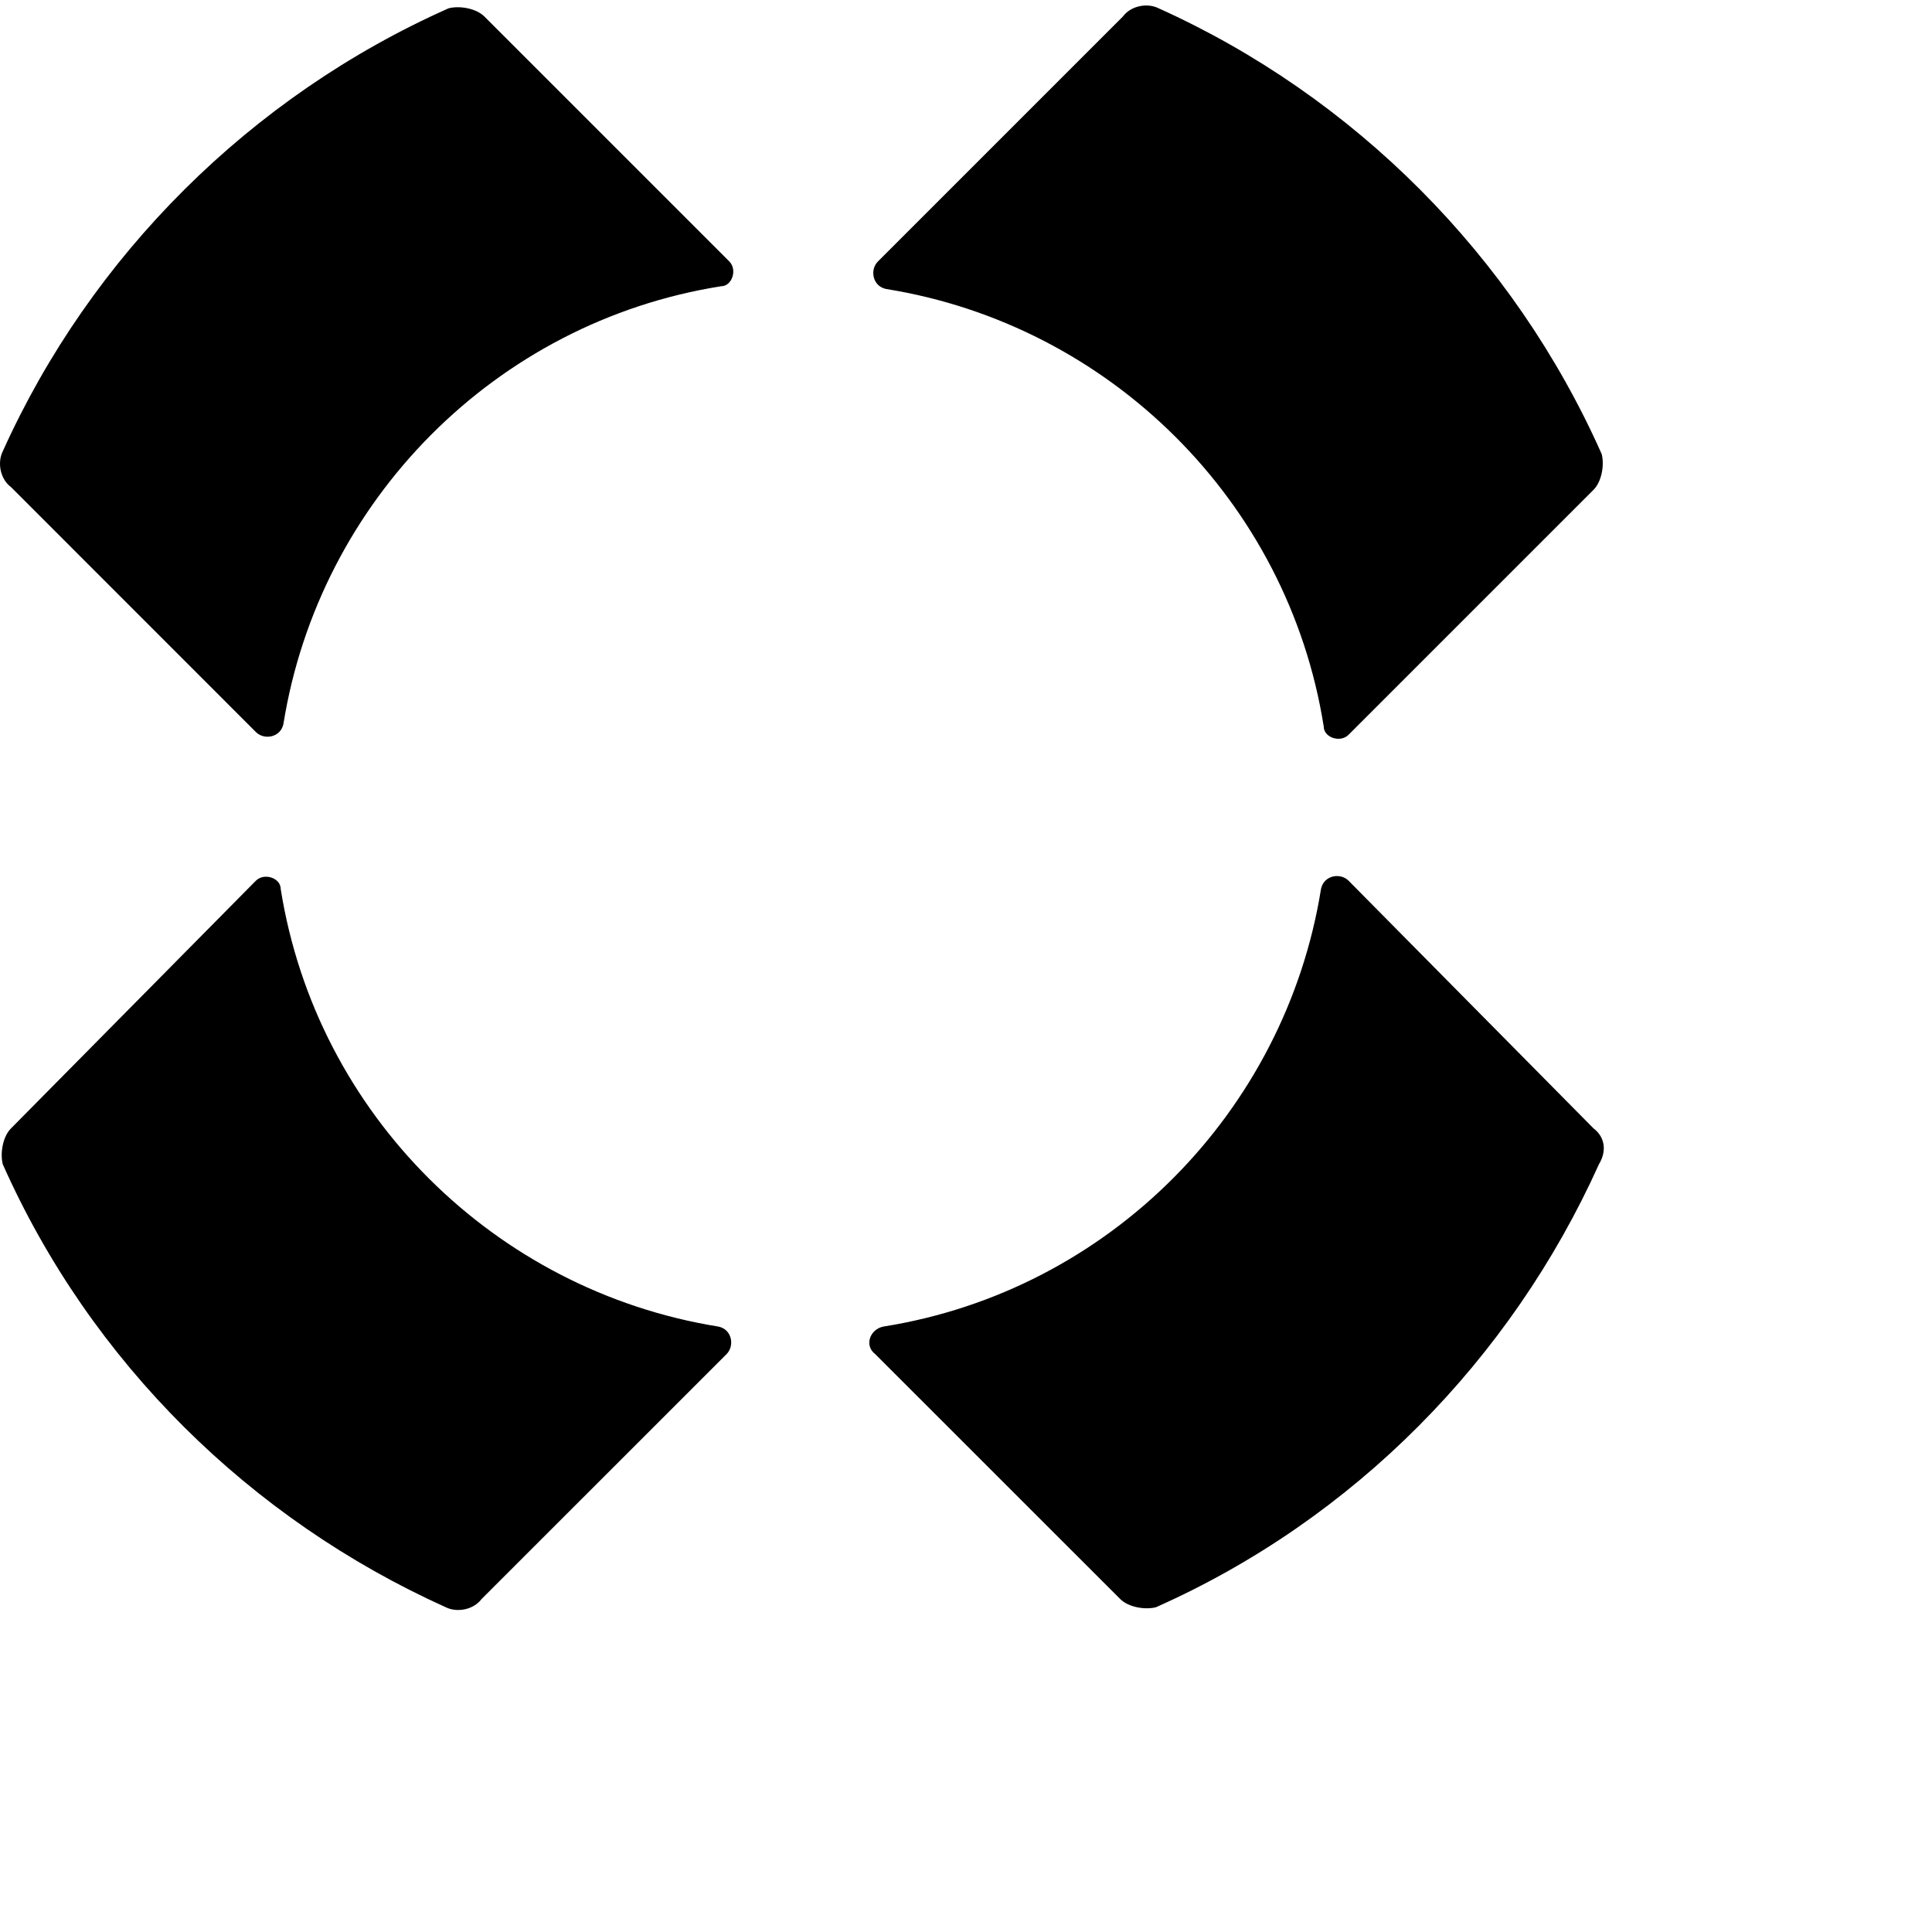
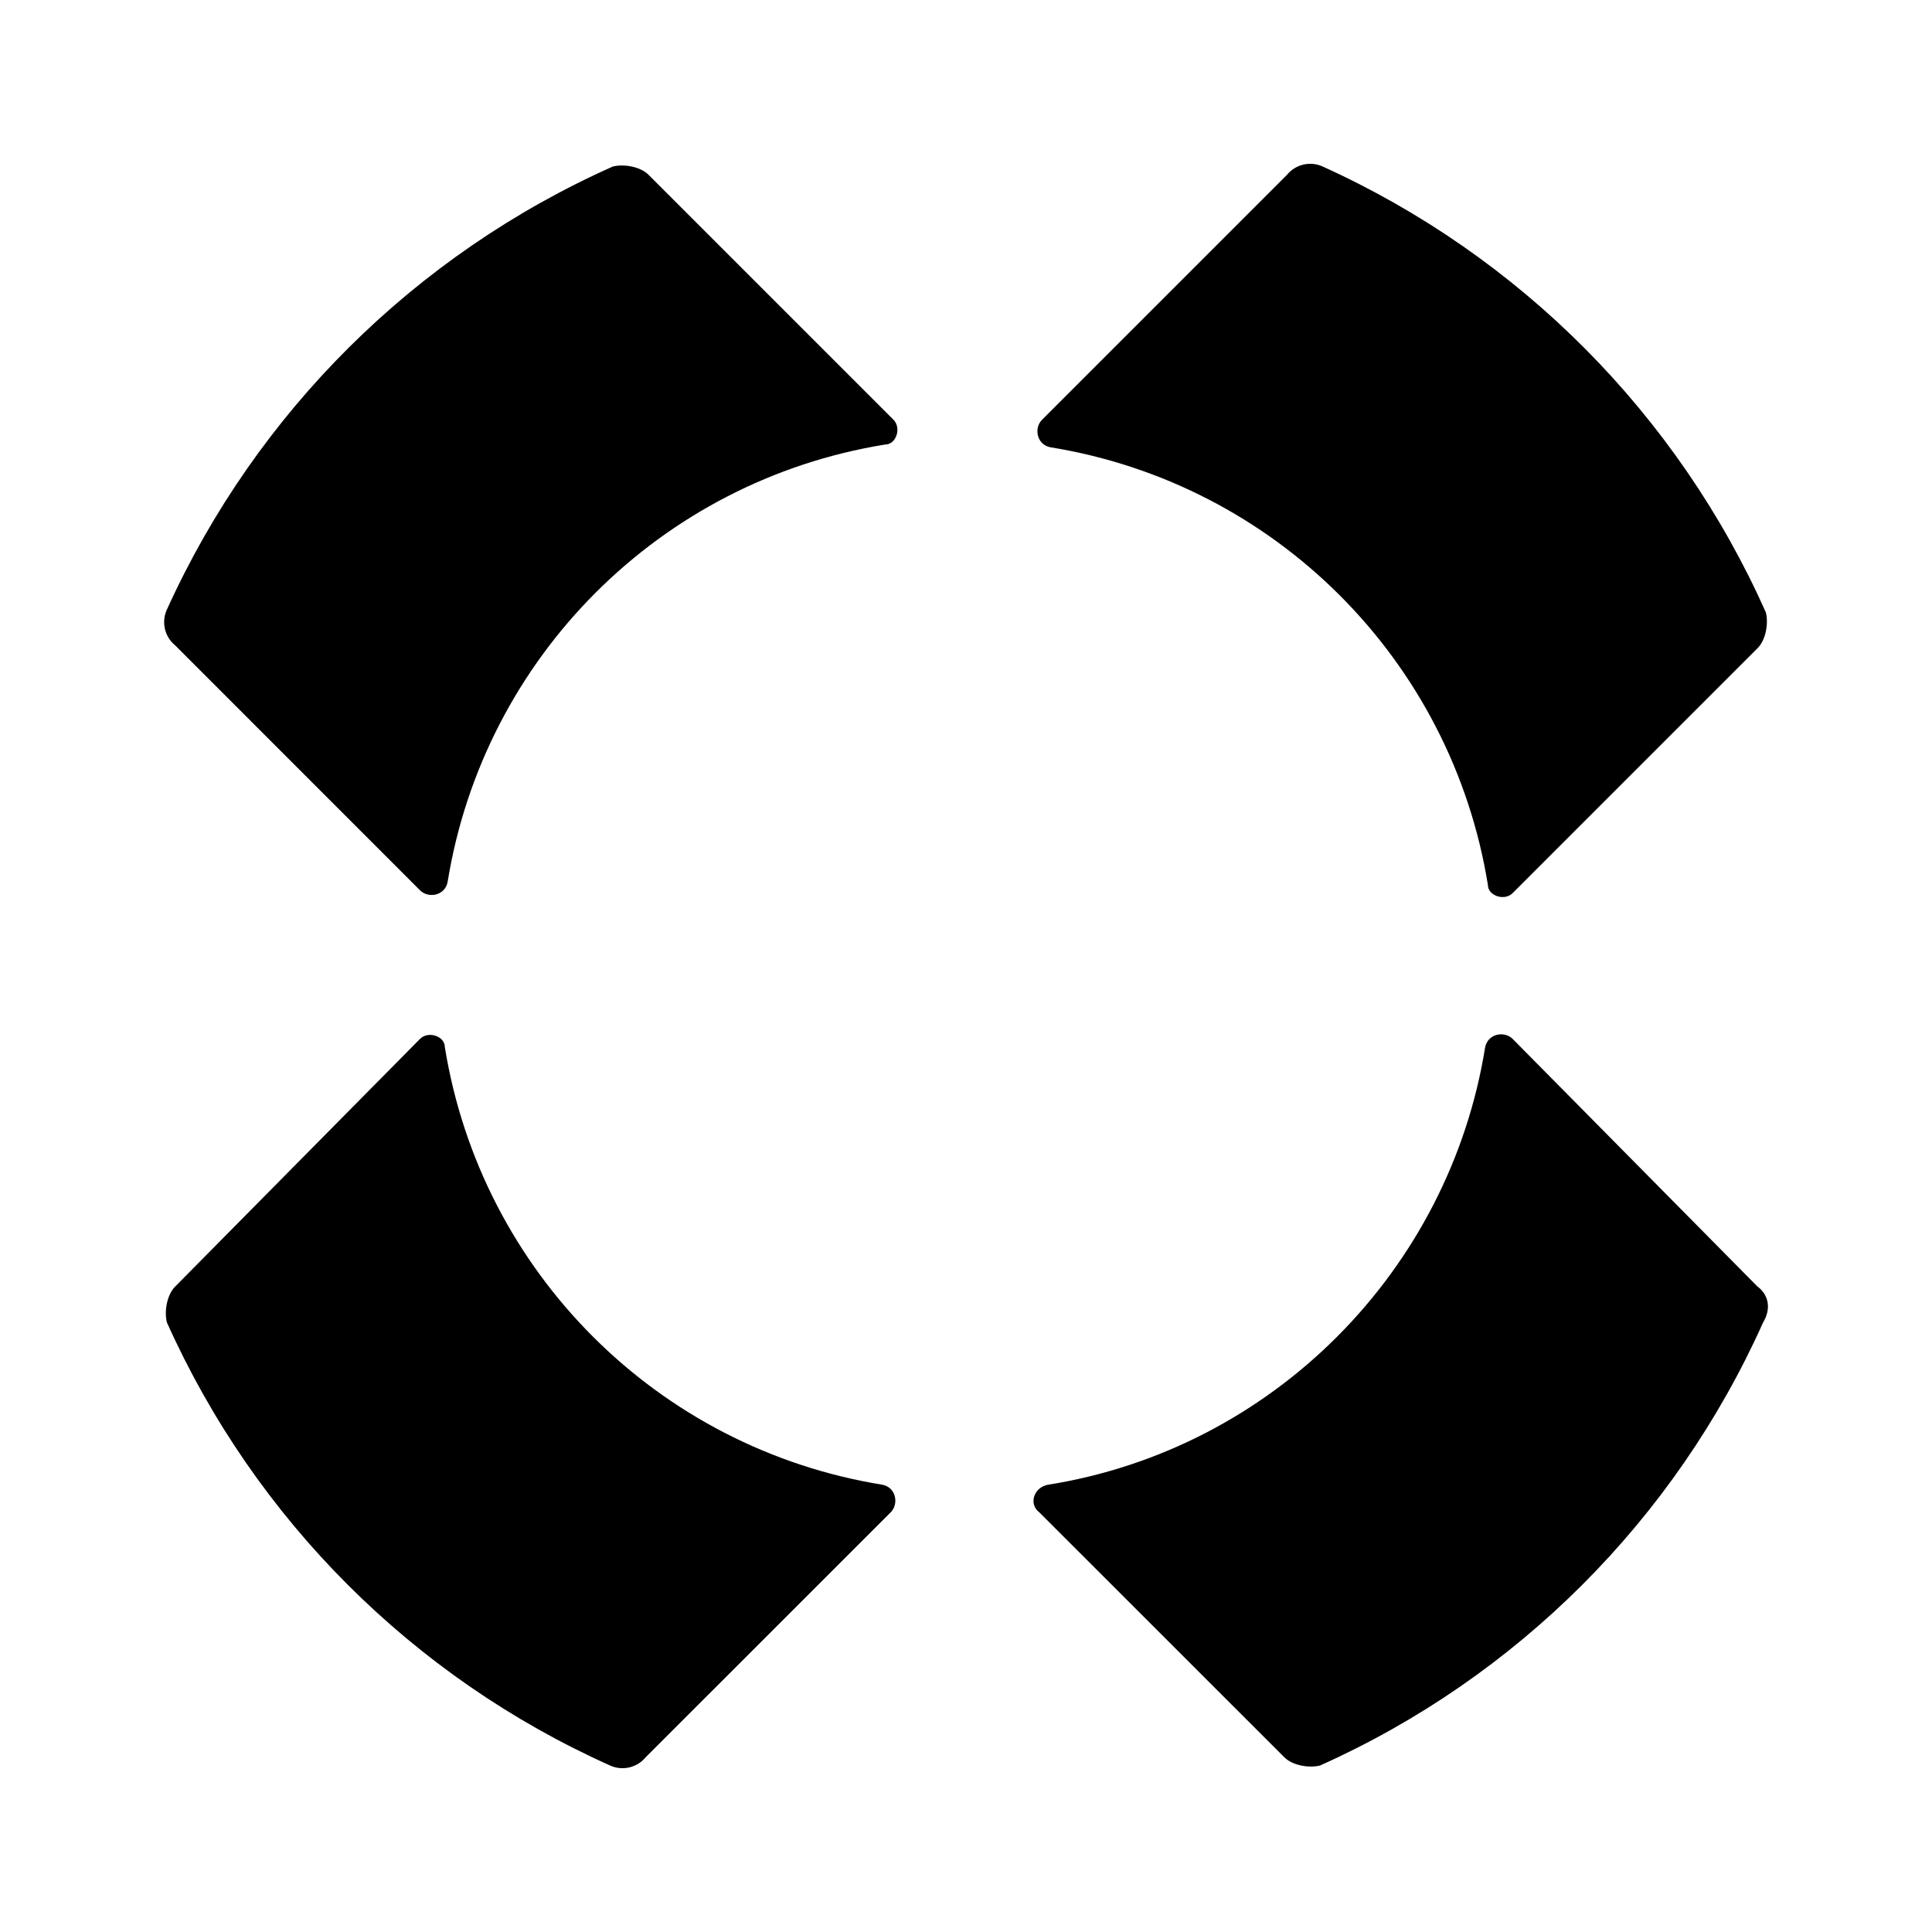
<svg xmlns="http://www.w3.org/2000/svg" role="img" viewBox="0 0 24 24">
-   <path d="M9.06 3.248L6.017 0.205C5.915 0.103 5.709 0.068 5.573 0.103C3.111 1.197 1.128 3.18 0.034 5.607C-0.034 5.744 0 5.949 0.137 6.051L3.179 9.094C3.282 9.197 3.487 9.162 3.521 8.992C3.966 6.222 6.154 4 8.957 3.556C9.094 3.556 9.162 3.351 9.06 3.248Z M16.752 9.128L19.795 6.085C19.897 5.983 19.932 5.778 19.897 5.641C18.803 3.179 16.82 1.197 14.393 0.103C14.256 0.034 14.051 0.068 13.949 0.205L10.906 3.248C10.803 3.35 10.838 3.556 11.008 3.59C13.778 4.034 16 6.222 16.444 9.026C16.444 9.162 16.649 9.231 16.752 9.128Z M19.795 14.017L16.752 10.94C16.65 10.838 16.445 10.872 16.41 11.043C15.966 13.812 13.778 16.034 10.974 16.479C10.803 16.513 10.735 16.718 10.872 16.821L13.915 19.863C14.017 19.966 14.222 20 14.359 19.966C16.82 18.872 18.769 16.889 19.863 14.462C19.966 14.291 19.932 14.12 19.795 14.017Z M3.179 10.94L0.137 14.017C0.034 14.12 -5.21913e-06 14.325 0.034 14.462C1.128 16.923 3.111 18.872 5.538 19.966C5.675 20.034 5.88 20 5.983 19.863L9.026 16.821C9.128 16.718 9.094 16.513 8.923 16.479C6.154 16.034 3.932 13.846 3.487 11.043C3.487 10.906 3.282 10.838 3.179 10.94Z" />
+   <path d="M11.099 5.214 8.056 2.171c-.102-.102-.308-.137-.444-.102a11 11 0 0 0-5.539 5.504.373.373 0 0 0 .103.444l3.042 3.043c.103.103.308.068.342-.102a6.569 6.569 0 0 1 5.436-5.436c.137 0 .205-.205.103-.308Zm7.692 5.88 3.043-3.043c.102-.102.137-.307.102-.444a11 11 0 0 0-5.504-5.538.373.373 0 0 0-.444.102l-3.043 3.043c-.103.102-.068.308.102.342a6.569 6.569 0 0 1 5.436 5.436c0 .136.206.205.308.102Zm3.043 4.89-3.043-3.078c-.102-.102-.307-.068-.342.103-.444 2.77-2.632 4.991-5.436 5.436-.17.034-.239.239-.102.342l3.043 3.042c.102.103.307.137.444.103a10.934 10.934 0 0 0 5.504-5.504c.103-.171.069-.342-.068-.445ZM5.218 12.905l-3.042 3.077c-.103.103-.137.308-.103.445a10.934 10.934 0 0 0 5.504 5.504.373.373 0 0 0 .445-.103l3.043-3.042c.102-.103.068-.308-.103-.342a6.569 6.569 0 0 1-5.436-5.436c0-.137-.205-.205-.308-.103Z" />
</svg>
